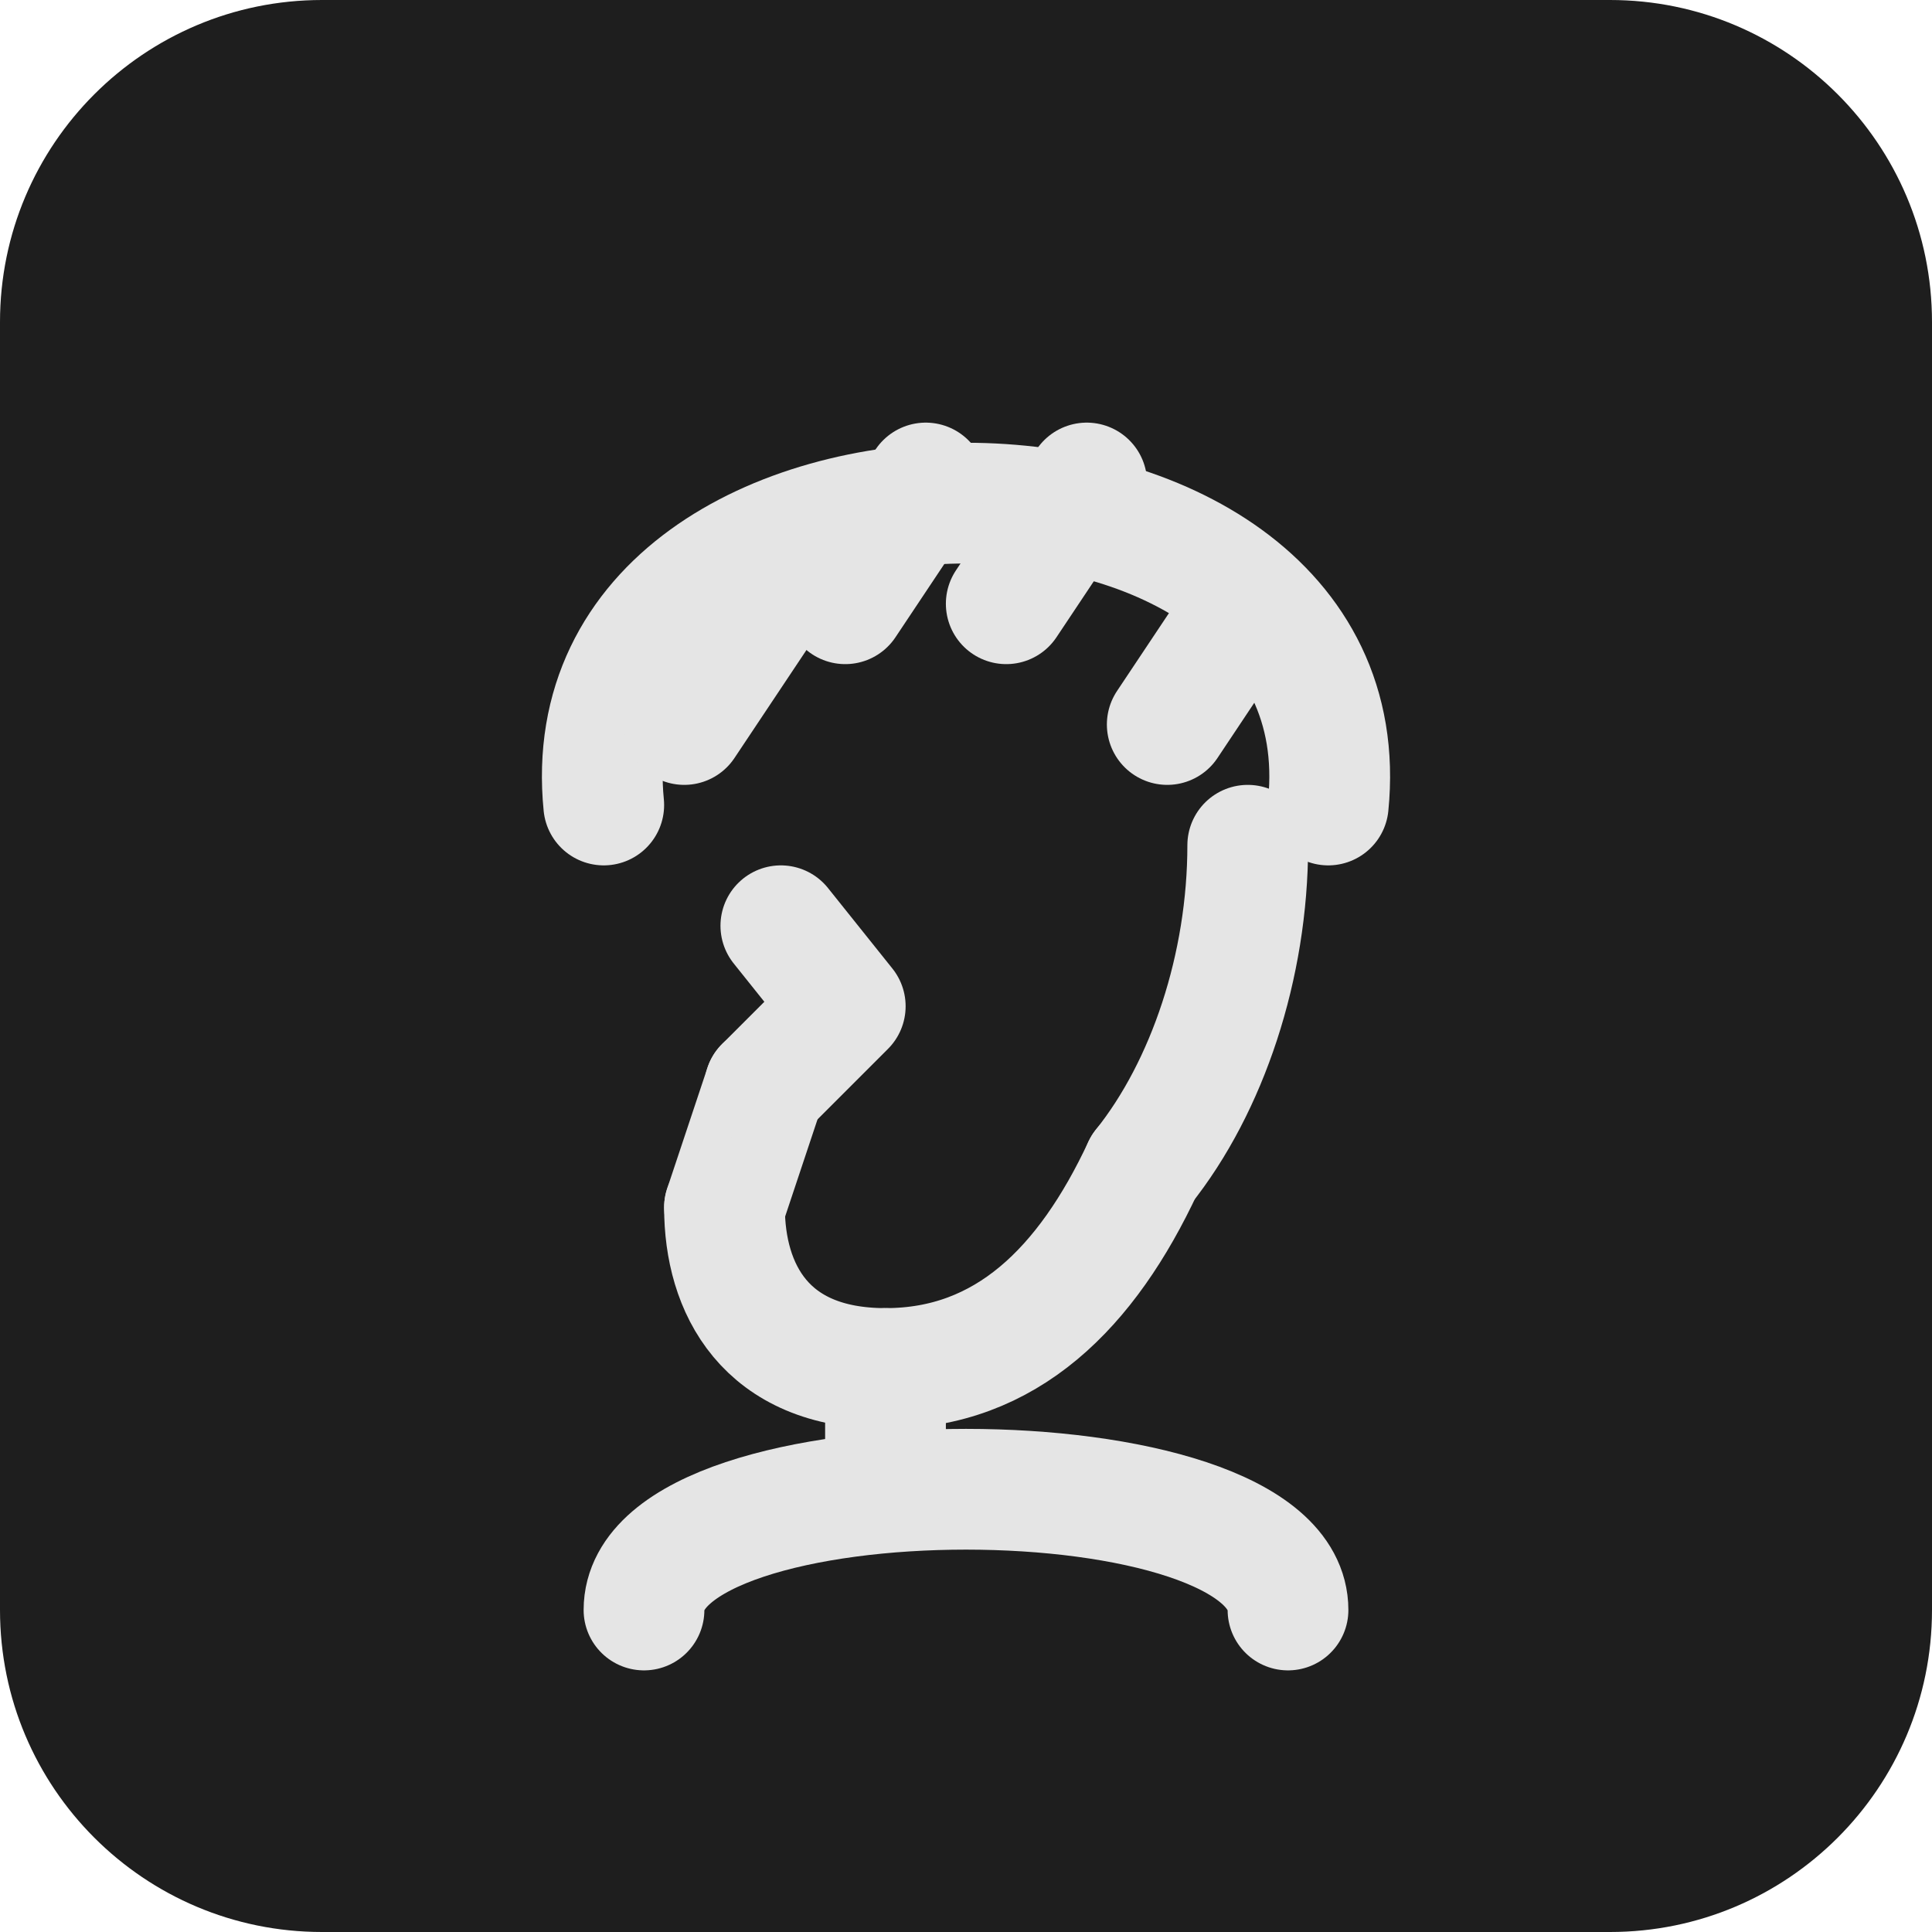
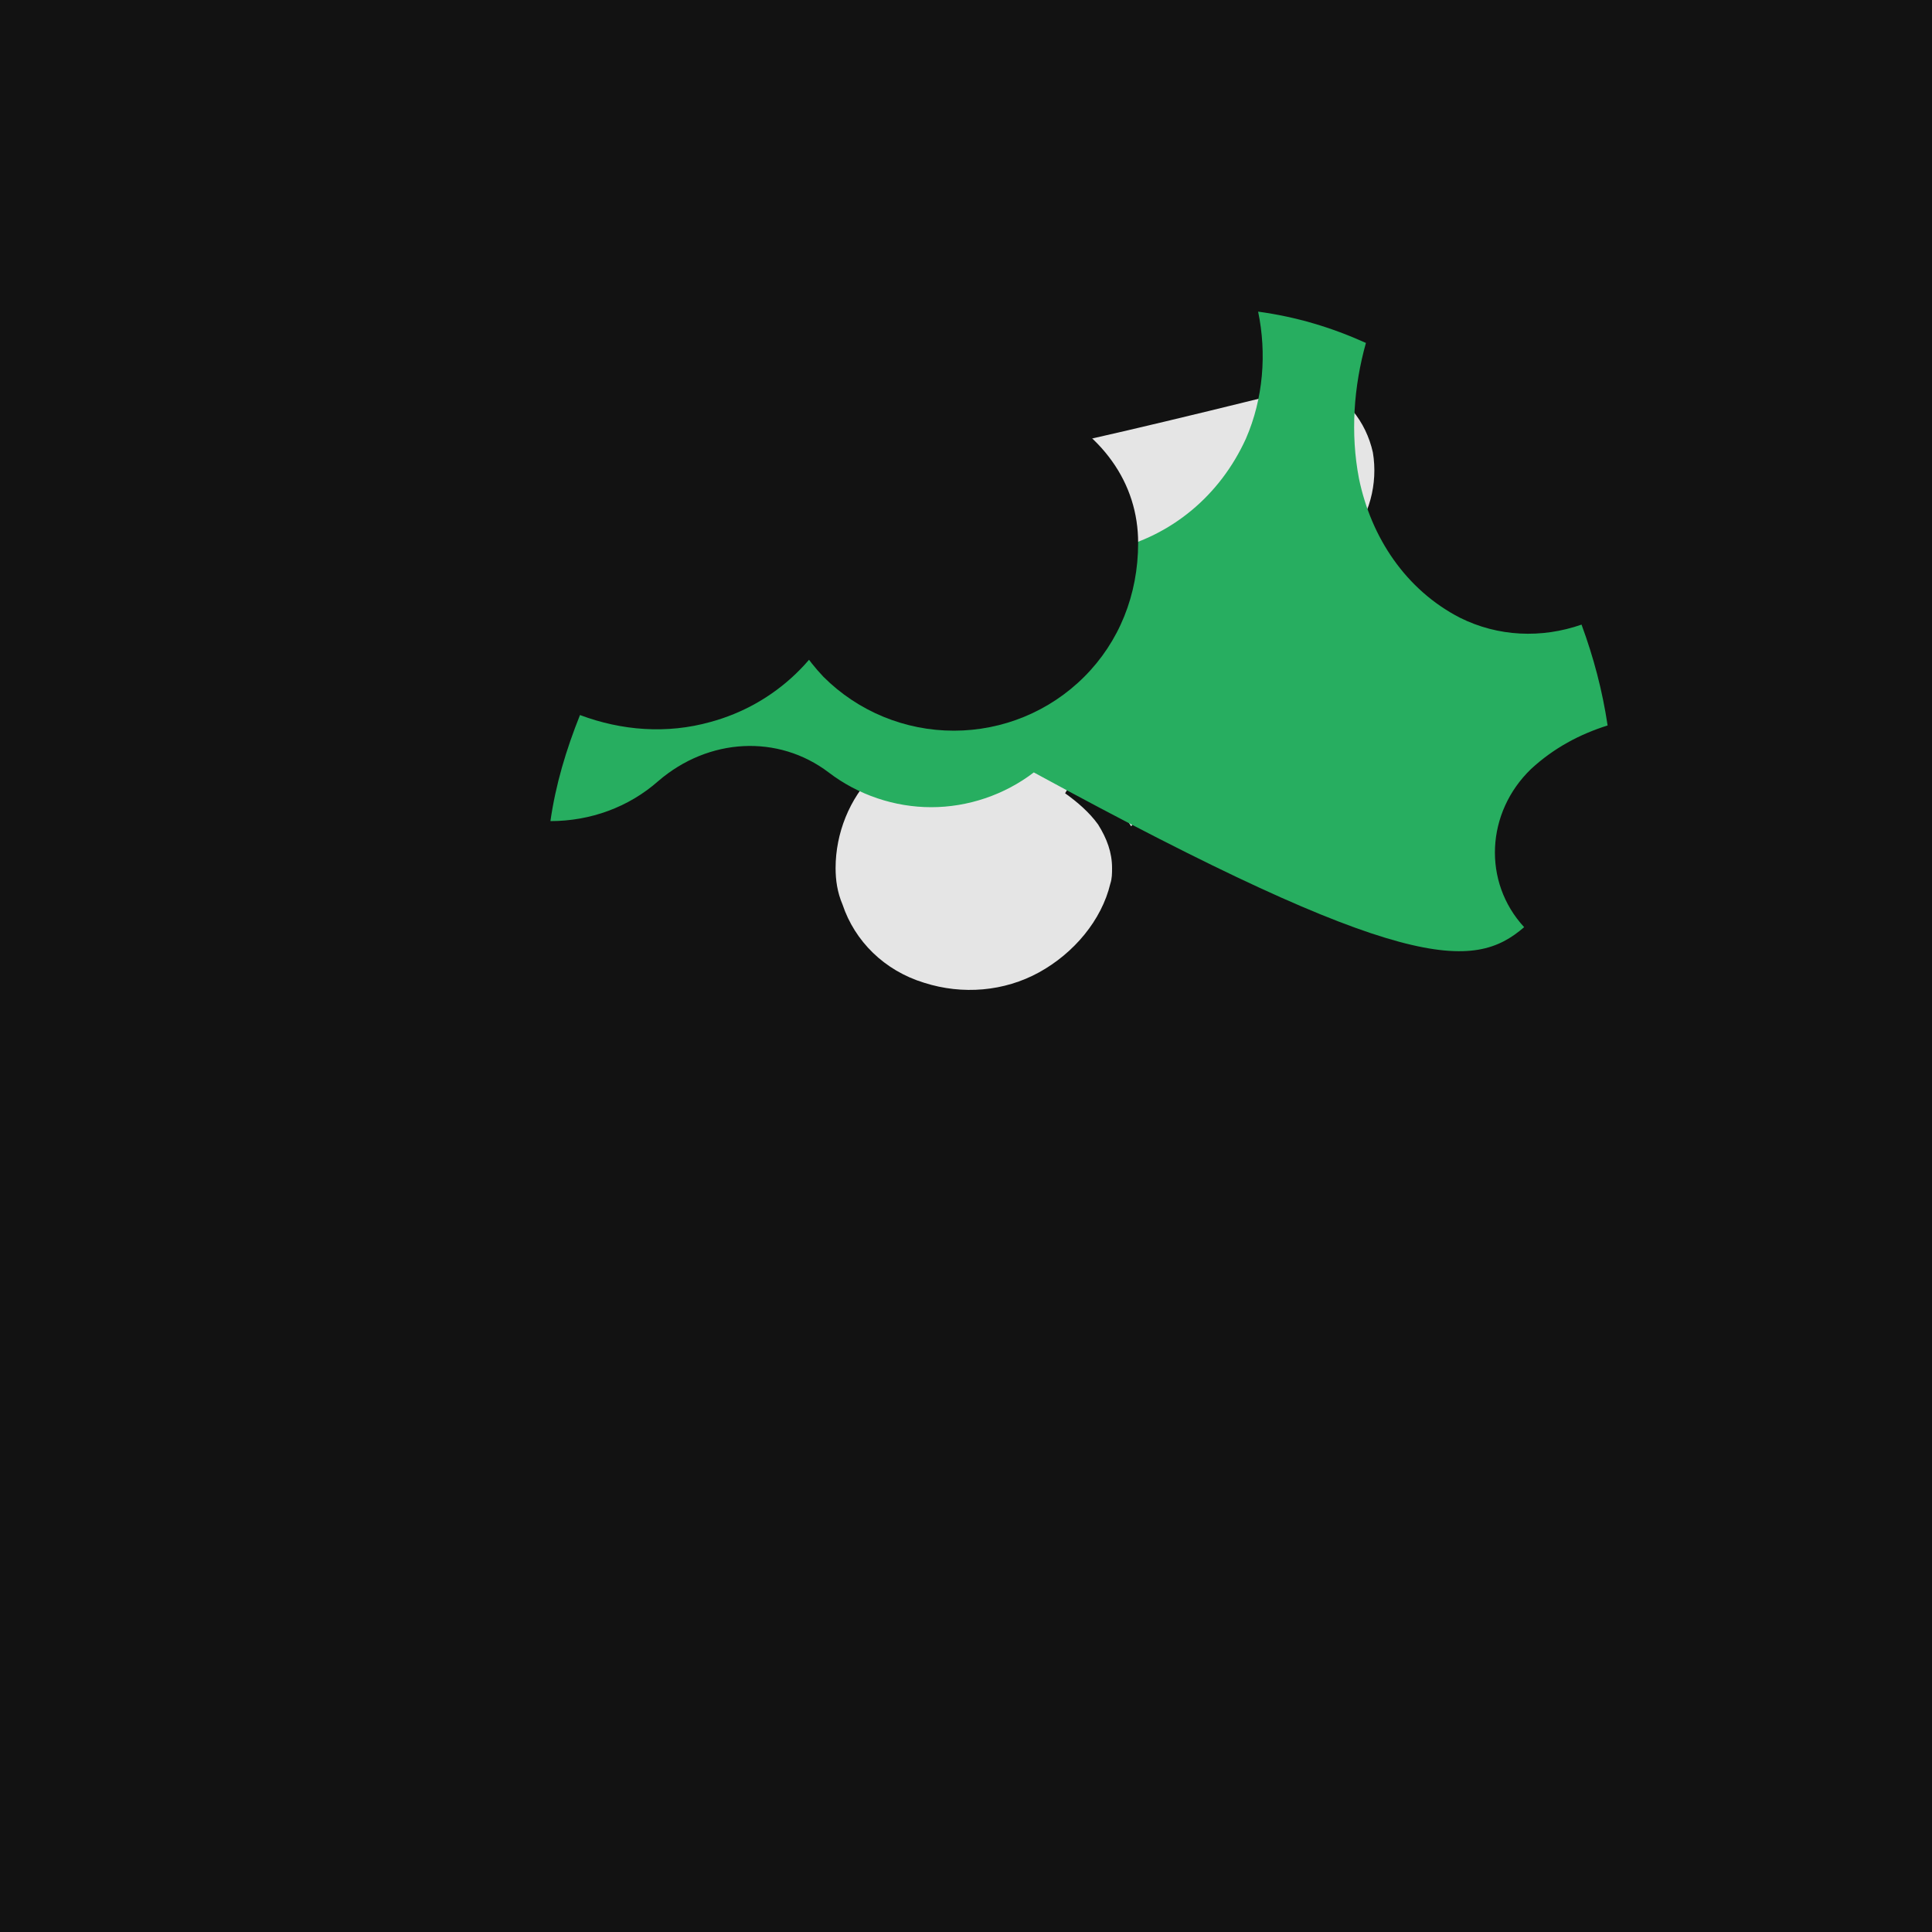
- <svg xmlns="http://www.w3.org/2000/svg" width="192" height="192" viewBox="0 0 24 24" fill="none">
-   <rect width="24" height="24" rx="4" fill="#1e1e1e" />
-   <g stroke="#e5e5e5" stroke-width="1.5" stroke-linecap="round" stroke-linejoin="round">
-     <path d="M7.5 10 C 7 5, 17 5, 16.5 10" />
-     <path d="M9.5 7.5 L8.5 9" />
-     <path d="M11.5 6 L10.5 7.5" />
-     <path d="M13.5 6 L12.5 7.5" />
-     <path d="M15.5 7.5 L14.5 9" />
-     <path d="M15.5 10.5 C 15.5 12, 15 13.5, 14.2 14.5" />
-     <path d="M14.2 14.5 C 13.5 16, 12.5 17, 11 17 C 9.5 17, 9 16, 9 15" />
-     <path d="M9 15 L 9.5 13.5" />
-     <path d="M9.5 13.5 L 10.5 12.5 L 9.7 11.5" />
-     <path d="M8 20 C 8 18, 16 18, 16 20" />
-     <path d="M11 17 v1.5" />
+ <svg xmlns="http://www.w3.org/2000/svg" width="192" height="192" viewBox="0 0 100 100">
+   <rect width="100" height="100" fill="#121212" />
+   <g transform="translate(5, 2) scale(0.9)">
+     <path fill="#e5e5e5" d="M49.8,24.3c-1,0-1.9,0.2-2.8,0.5c-1.7,0.6-2.9,2.1-3.3,3.9c-0.4,1.8,0.2,3.7,1.4,5.1c1.2,1.5,3,2.4,4.9,2.4h1.3c-0.8,1.1-1.2,2.4-1.2,3.7c0,0.1,0,0.2,0,0.2c-2,0-4,0.8-5.4,2.2c-1.4,1.4-2.2,3.4-2.2,5.4c0,0.7,0.1,1.4,0.4,2.1c0.7,2.1,2.4,3.8,4.7,4.5c2.2,0.7,4.6,0.5,6.6-0.6c2-1.1,3.6-3,4.1-5.1c0.1-0.3,0.1-0.6,0.1-0.9c0-0.9-0.3-1.7-0.8-2.5c-0.5-0.7-1.2-1.3-1.9-1.8c0.8-1.3,1.2-2.8,1.2-4.3c0-0.7-0.1-1.4-0.4-2.1c-0.4-1-0.9-1.9-1.5-2.7c1.4,0.2,2.9,0.3,4.3,0.3c1,0,1.9-0.1,2.8-0.2c-0.7,0.8-1.2,1.7-1.5,2.7c-0.2,0.7-0.4,1.4-0.4,2.1c0,1.5,0.4,3,1.2,4.3c-0.8,0.5-1.4,1.1-1.9,1.8c-0.5-0.7-0.8-1.6-0.8-2.5c0-0.3,0.1-0.6,0.1-0.9c0.5-2.1,2.1-4,4.1-5.1c2-1.1,4.4-1.3,6.6-0.6c2.2,0.7,4,2.4,4.7,4.5c0.2,0.7,0.4,1.4,0.4,2.1c0-2-0.8-3.9-2.2-5.4c-1.4-1.4-3.4-2.2-5.4-2.2c0-0.1,0-0.1,0-0.2c0-1.3-0.4-2.6-1.2-3.7h1.3c1.9,0,3.7-0.9,4.9-2.4c1.2-1.4,1.7-3.3,1.4-5.1c-0.4-1.8-1.6-3.3-3.3-3.9C51.7,24.5,50.7,24.3,49.8,24.3z" />
+     <path fill="#27ae60" d="M82.1,51.1c-2.4-2.6-2.2-6.6,0.4-9.1c1.3-1.2,2.8-2,4.4-2.5c-0.3-2-0.8-3.9-1.5-5.8c-2.3,0.8-4.8,0.7-7-0.4c-3.1-1.6-5.1-4.6-5.8-8c-0.5-2.6-0.3-5.3,0.4-7.8c-2-0.9-4-1.5-6.2-1.8c0.5,2.4,0.3,5-0.7,7.3c-1.5,3.3-4.3,5.6-7.7,6.4c-2.7,0.6-5.4,0.2-7.9-1.1c-1-1.7-1.8-3.5-2.3-5.4c-1.9,0.1-3.7,0.4-5.5,0.9c1.1,2.5,1.3,5.3,0.5,7.9c-1.2,3.8-4.2,6.6-7.9,7.6c-2.5,0.7-5.1,0.5-7.5-0.4c-0.8,2-1.4,4-1.7,6.1c2.3,0,4.5-0.8,6.2-2.3c2.9-2.5,6.9-2.7,9.8-0.5c1.7,1.3,3.8,2,5.9,2c2.1,0,4.2-0.7,5.9-2C75.2,53.8,79.2,53.6,82.1,51.1z" />
+     <path fill="#121212" d="M49.8,20c-1.9,0-3.8,0.4-5.5,1.1c-1.7,0.7-3.1,1.8-4.1,3.2c-1,1.4-1.5,3-1.5,4.7c0,3,1.2,5.7,3.1,7.7c2,2,4.7,3.1,7.5,3.1s5.5-1.1,7.5-3.1c2-2,3.1-4.7,3.1-7.7c0-1.7-0.5-3.3-1.5-4.7c-1-1.4-2.4-2.5-4.1-3.2C53.6,20.4,51.7,20,49.8,20z M49.8,76.5c-0.9,0-1.8-0.2-2.6-0.6c-1.7-0.8-2.9-2.3-3.4-4.1c-0.1-0.4-0.1-0.8-0.1-1.2c0-0.9,0.3-1.8,0.8-2.5s1.2-1.3,2-1.8c-0.8-1.3-1.2-2.8-1.2-4.4c0-0.7,0.1-1.4,0.4-2.1c0.3-0.9,0.9-1.8,1.6-2.5c-1.4-0.2-2.8-0.3-4.2-0.3c-2.1,0-4.2,0.2-6.2,0.7c0.7,1,1.2,2.1,1.5,3.3c0.2,0.7,0.3,1.4,0.3,2.1c0,1.6-0.4,3.1-1.2,4.4c0.8,0.5,1.5,1.1,2,1.8c0.5,0.7,0.8,1.6,0.8,2.5c0,0.4,0,0.8-0.1,1.2c-0.5,1.8-1.7,3.3-3.4,4.1c-1.7,0.8-3.6,0.9-5.4,0.3c-1.8-0.6-3.3-1.8-4.3-3.4c-0.2-0.3-0.3-0.6-0.4-1c-0.1-0.7-0.2-1.4-0.2-2.1c0-2.1,0.8-4.1,2.2-5.6s3.5-2.2,5.6-2.2c0.1,0,0.2,0,0.3,0c1.3-1.8,3.2-3.1,5.4-3.8c2.2-0.7,4.6-0.7,6.8,0c2.2,0.7,4.1,2,5.4,3.8c0.1,0,0.2,0,0.3,0c2.1,0,4.1,0.8,5.6,2.2c1.4,1.4,2.2,3.5,2.2,5.6c0,0.7-0.1,1.4-0.2,2.1c-0.1,0.3-0.2,0.7-0.4,1c-1,1.6-2.5,2.8-4.3,3.4c-1.8,0.6-3.7,0.5-5.4-0.3c-1.7-0.8-2.9-2.3-3.4-4.1c-0.1-0.4,0-0.8-0.1-1.2c0-0.9,0.3-1.8,0.8-2.5c0.5-0.7,1.2-1.3,2-1.8c-0.8-1.3-1.2-2.8-1.2-4.4c0-0.7,0.1-1.4,0.4-2.1c0.3-0.9,0.9-1.8,1.6-2.5c-1.4-0.2-2.8-0.3-4.2-0.3s-2.8,0.1-4.2,0.3c0.7,0.8,1.3,1.6,1.6,2.5c0.3,0.7,0.4,1.4,0.4,2.1c0,1.6-0.4,3.1-1.2,4.4c0.8,0.5,1.5,1.1,2,1.8c0.5,0.7,0.8,1.6,0.8,2.5c0,0.4,0,0.8-0.1,1.2c-0.5,1.8-1.7,3.3-3.4,4.1C51.6,76.3,50.7,76.5,49.8,76.5z" />
  </g>
</svg>
